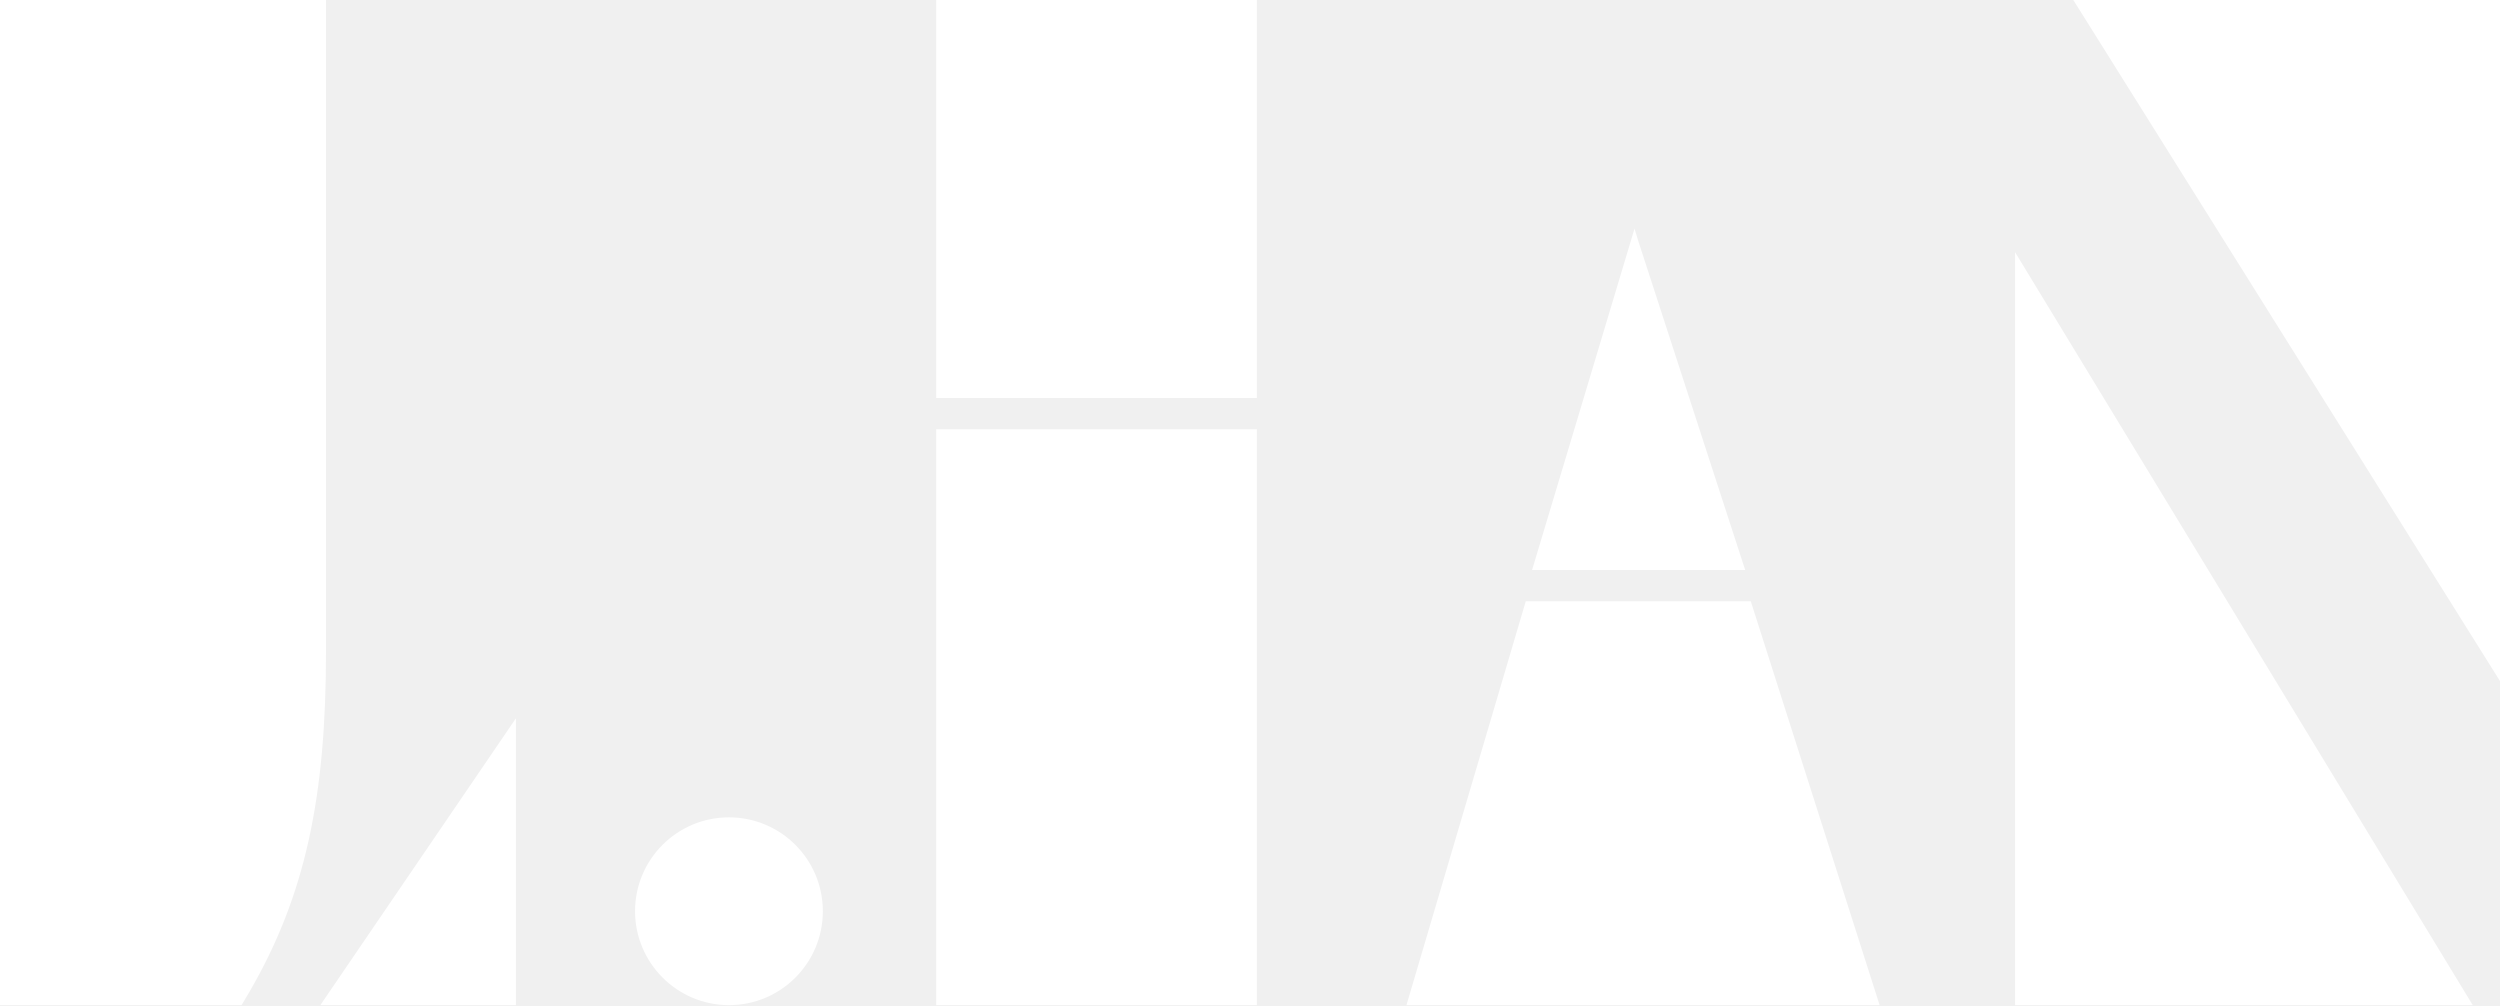
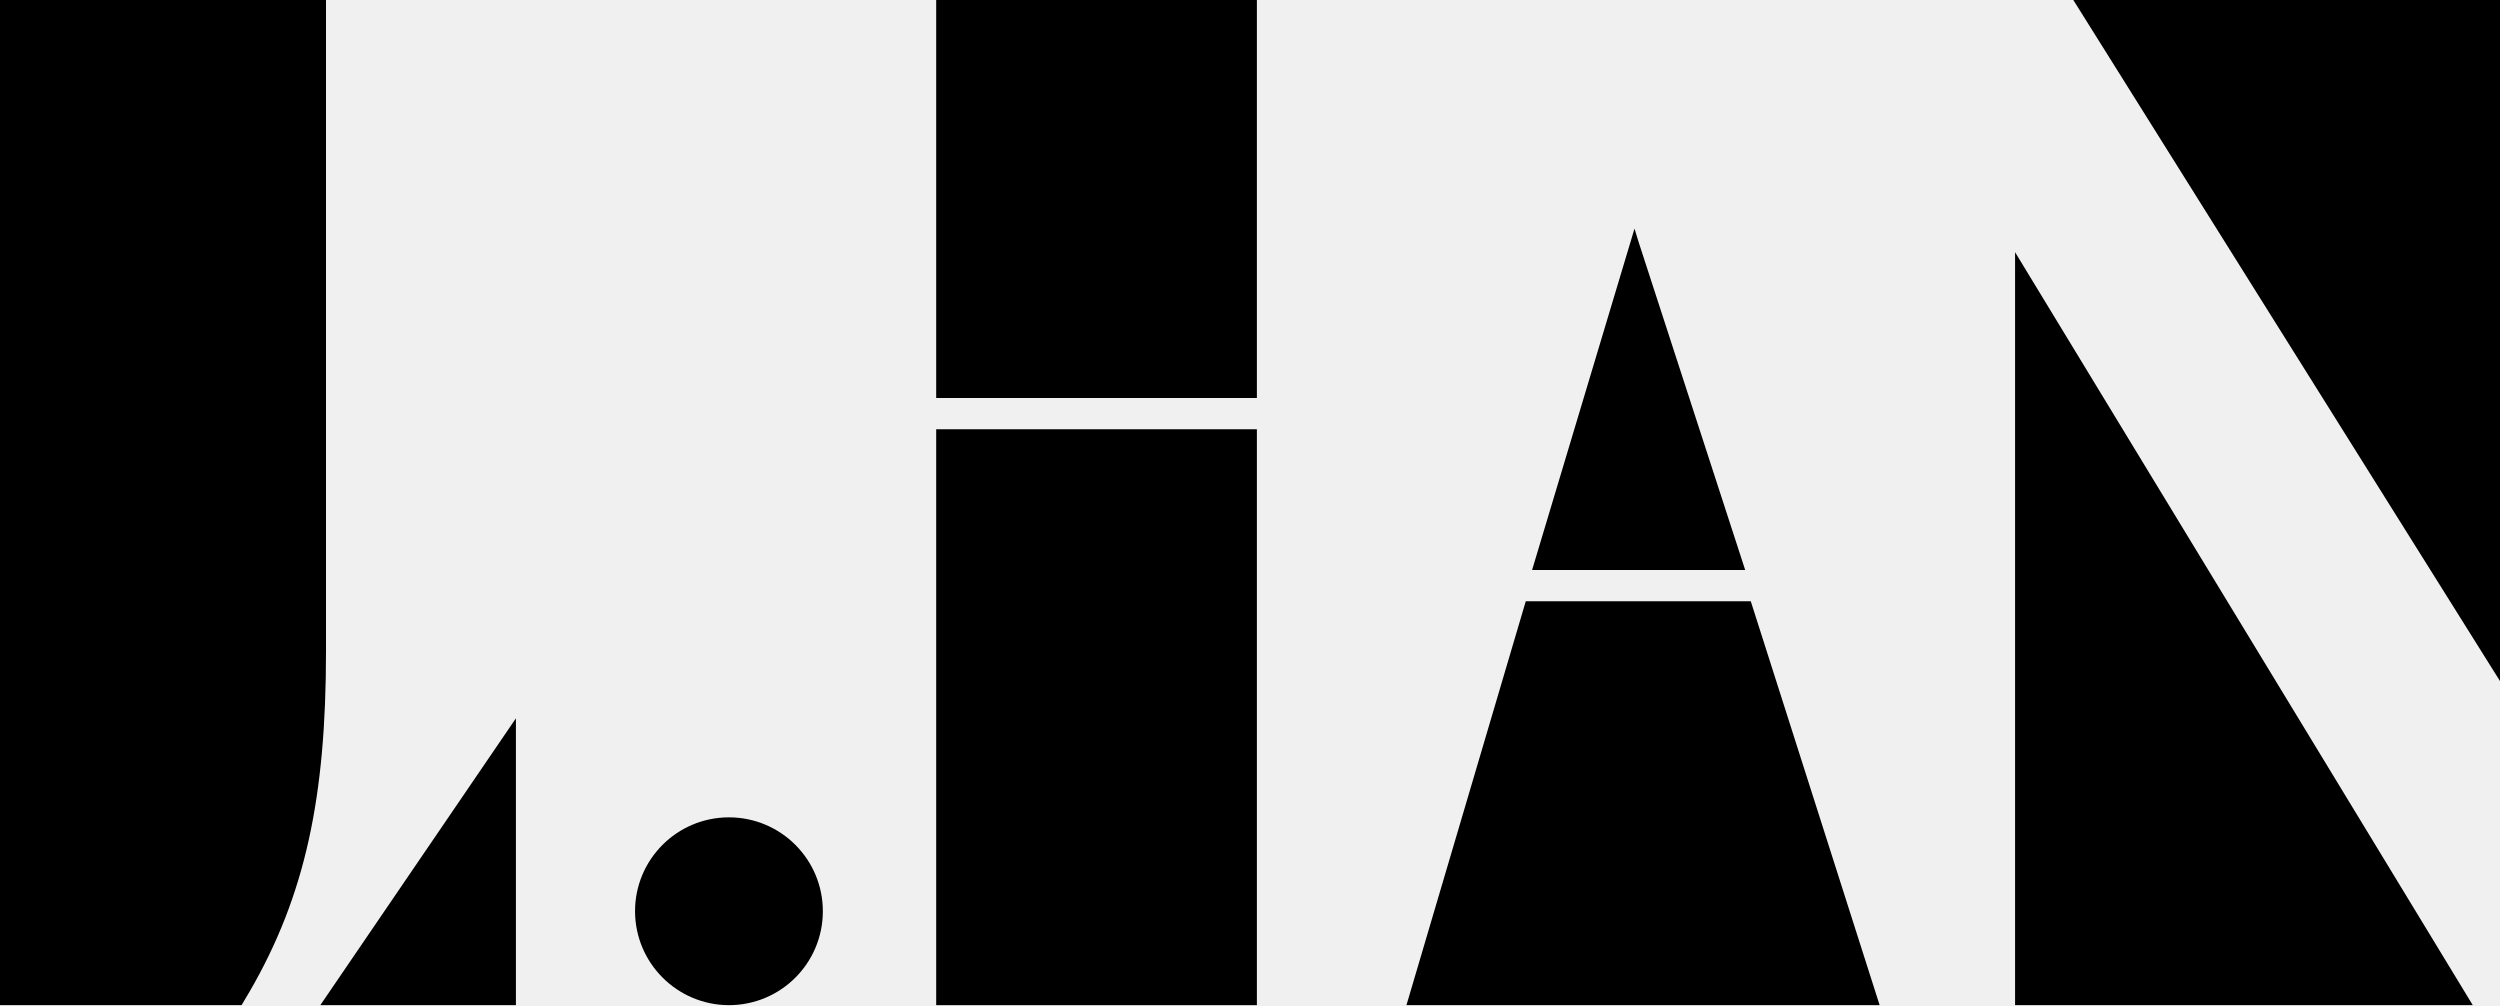
<svg xmlns="http://www.w3.org/2000/svg" viewBox="0 0 272.62 109.61">
-   <defs>
-     <style>.cls-1{fill:#fff;}</style>
-   </defs>
  <g id="Layer_2" data-name="Layer 2">
    <g id="Layer_1-2" data-name="Layer 1">
-       <polygon class="cls-1" points="226.09 0 272.62 74.27 272.62 71.54 272.62 0 270.16 0 227.32 0 226.09 0" />
-       <polygon class="cls-1" points="137.06 46.81 136.21 46.81 102.94 46.81 102.09 46.81 102.09 109.61 104.54 109.61 134.61 109.61 137.06 109.61 137.06 46.81" />
-       <polygon class="cls-1" points="102.09 0 102.09 43.4 102.94 43.4 136.21 43.4 137.06 43.4 137.06 0 135.61 0 103.54 0 102.09 0" />
-       <polygon class="cls-1" points="167.07 62.16 168.44 62.16 188.05 62.16 190.31 62.16 178.67 26.34 178.24 24.93 167.07 62.16" />
-       <polygon class="cls-1" points="219.74 27.5 219.74 28.9 219.74 109.61 221.99 109.61 269.65 109.61 219.74 27.5" />
-       <polygon class="cls-1" points="204.97 109.61 190.92 65.57 188.91 65.57 168.44 65.57 166.38 65.57 153.37 109.61 159.6 109.61 201.45 109.61 204.97 109.61" />
-       <path class="cls-1" d="M69.25,99.38a10.24,10.24,0,1,1,10.23,10.23A10.26,10.26,0,0,1,69.25,99.38Z" />
-       <path class="cls-1" d="M27.19,108.18C33.33,97.61,35.55,86.86,35.55,71V0H0V109.61H26.34Z" />
-       <polygon class="cls-1" points="34.93 109.61 56.26 109.61 56.26 78.33 34.93 109.61" />
+       <polygon points="226.09 0 272.62 74.27 272.62 71.54 272.62 0 270.16 0 227.32 0 226.09 0" />
+       <polygon points="137.06 46.81 136.21 46.81 102.94 46.81 102.09 46.81 102.09 109.61 104.54 109.61 134.61 109.61 137.06 109.61 137.06 46.81" />
+       <polygon points="102.09 0 102.09 43.4 102.94 43.4 136.21 43.4 137.06 43.4 137.06 0 135.61 0 103.54 0 102.09 0" />
+       <polygon points="167.07 62.16 168.44 62.16 188.05 62.16 190.31 62.16 178.67 26.34 178.24 24.93 167.07 62.16" />
+       <polygon points="219.74 27.5 219.74 28.9 219.74 109.61 221.99 109.61 269.65 109.61 219.74 27.5" />
+       <polygon points="204.97 109.61 190.92 65.57 188.91 65.57 168.44 65.57 166.38 65.57 153.37 109.61 159.6 109.61 201.45 109.61 204.97 109.61" />
+       <path d="M69.25,99.38a10.24,10.24,0,1,1,10.23,10.23A10.26,10.26,0,0,1,69.25,99.38Z" />
+       <path d="M27.19,108.18C33.33,97.61,35.55,86.86,35.55,71V0H0V109.61H26.34Z" />
+       <polygon points="34.93 109.61 56.26 109.61 56.26 78.33 34.93 109.61" />
    </g>
  </g>
</svg>
